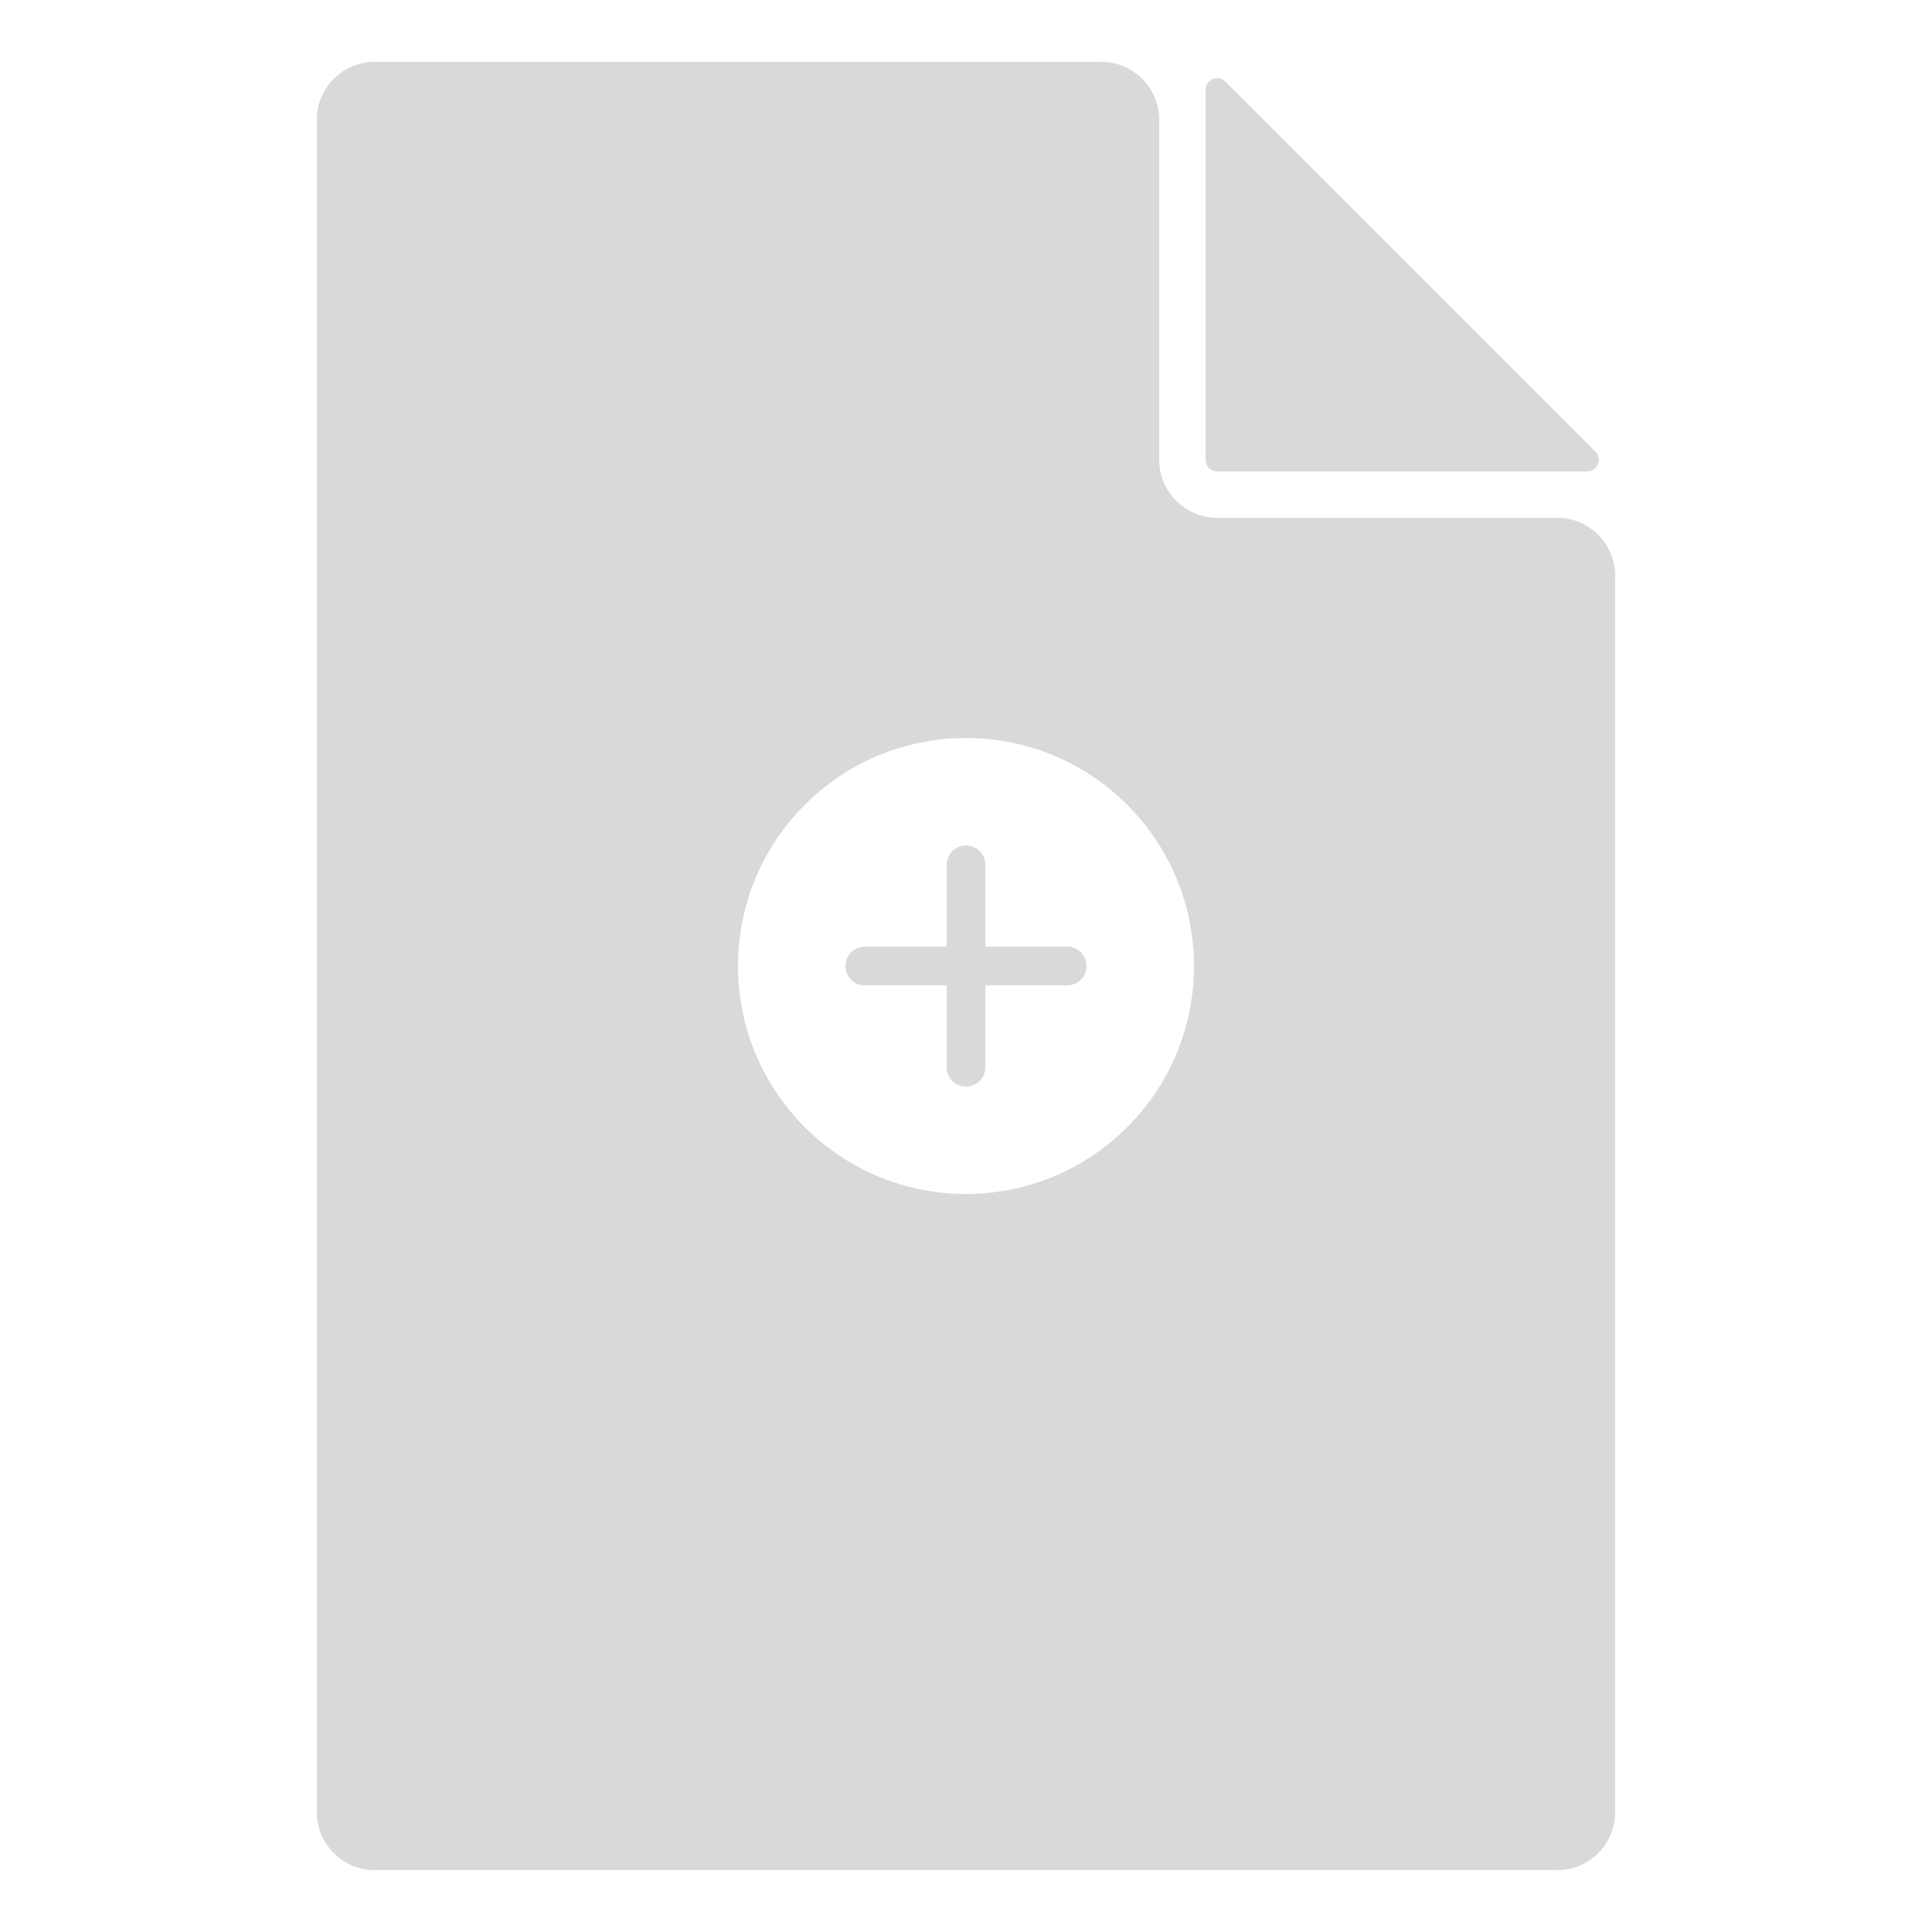
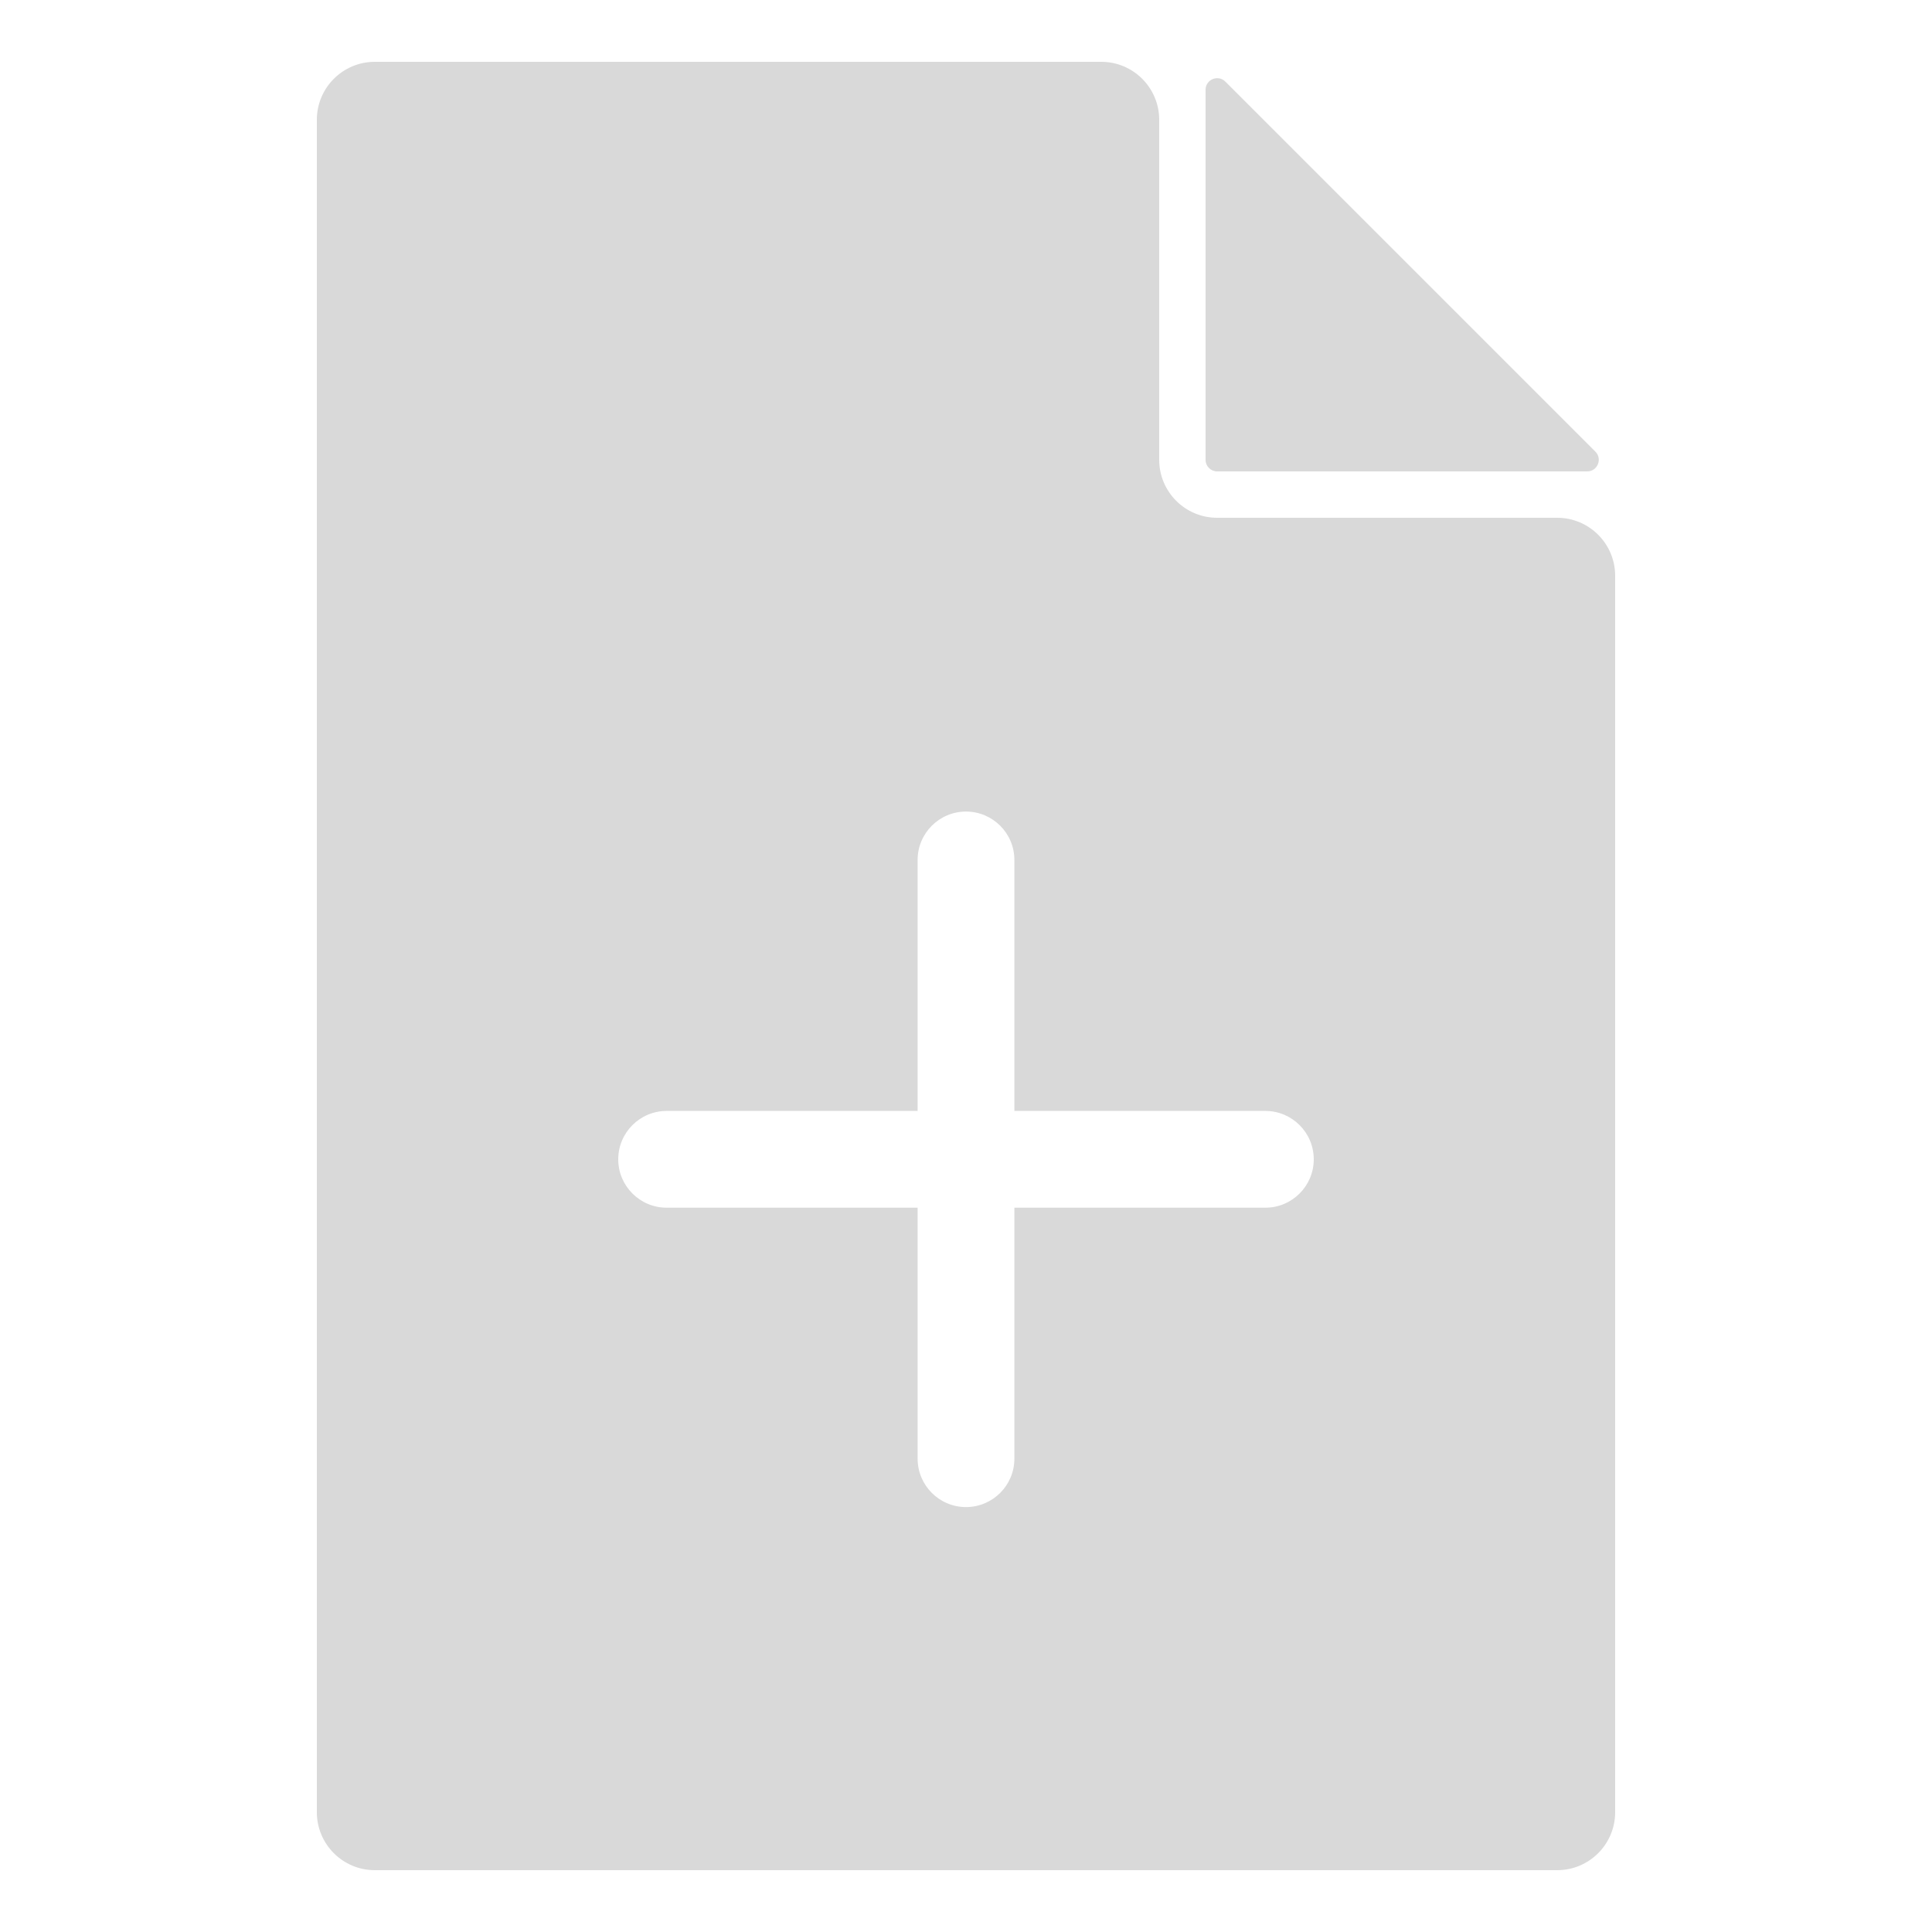
<svg xmlns="http://www.w3.org/2000/svg" id="Layer_1" data-name="Layer 1" viewBox="0 0 500 500">
  <defs>
    <style>
      .cls-1 {
        fill: #d9d9d9;
      }
- 
-       .cls-2 {
-         fill: none;
-         stroke: #d9d9d9;
-         stroke-linecap: round;
-         stroke-linejoin: round;
-         stroke-width: 10px;
-       }
    </style>
  </defs>
-   <g>
-     <path class="cls-1" d="M315,122h95.76c2.67,0,4.01-3.23,2.12-5.12l-95.76-95.76c-1.89-1.89-5.12-.55-5.12,2.12v95.76c0,1.66,1.34,3,3,3Z" />
-     <path class="cls-1" d="M403,134h-88c-8.28,0-15-6.72-15-15V31c0-8.28-6.72-15-15-15H97c-8.28,0-15,6.72-15,15v438c0,8.28,6.72,15,15,15h306c8.28,0,15-6.72,15-15V149c0-8.28-6.72-15-15-15ZM250,309c-32.58,0-59-26.42-59-59s26.42-59,59-59,59,26.42,59,59-26.42,59-59,59Z" />
-   </g>
-   <g>
-     <line class="cls-2" x1="250" y1="223.8" x2="250" y2="276.2" />
-     <line class="cls-2" x1="276.2" y1="250" x2="223.8" y2="250" />
-   </g>
+   <path class="cls-1" d="M315,122h95.76c2.67,0,4.01-3.23,2.12-5.12l-95.76-95.76c-1.89-1.89-5.12-.55-5.12,2.12v95.76c0,1.66,1.34,3,3,3Z" />
+   <path class="cls-1" d="M403,134h-88c-8.28,0-15-6.72-15-15V31c0-8.28-6.72-15-15-15H97c-8.28,0-15,6.72-15,15v438c0,8.28,6.72,15,15,15h306c8.28,0,15-6.72,15-15V149c0-8.28-6.72-15-15-15ZM340,300.03c0,6.91-5.61,12.52-12.52,12.52h-64.96v64.96c0,6.91-5.61,12.52-12.52,12.52h0c-6.91,0-12.52-5.61-12.52-12.52v-64.96h-64.96c-6.91,0-12.52-5.61-12.52-12.52h0c0-6.91,5.61-12.52,12.52-12.52h64.96v-64.96c0-6.91,5.61-12.52,12.52-12.52h0c6.91,0,12.52,5.61,12.52,12.52v64.96h64.96c6.91,0,12.52,5.61,12.52,12.52h0Z" />
</svg>
